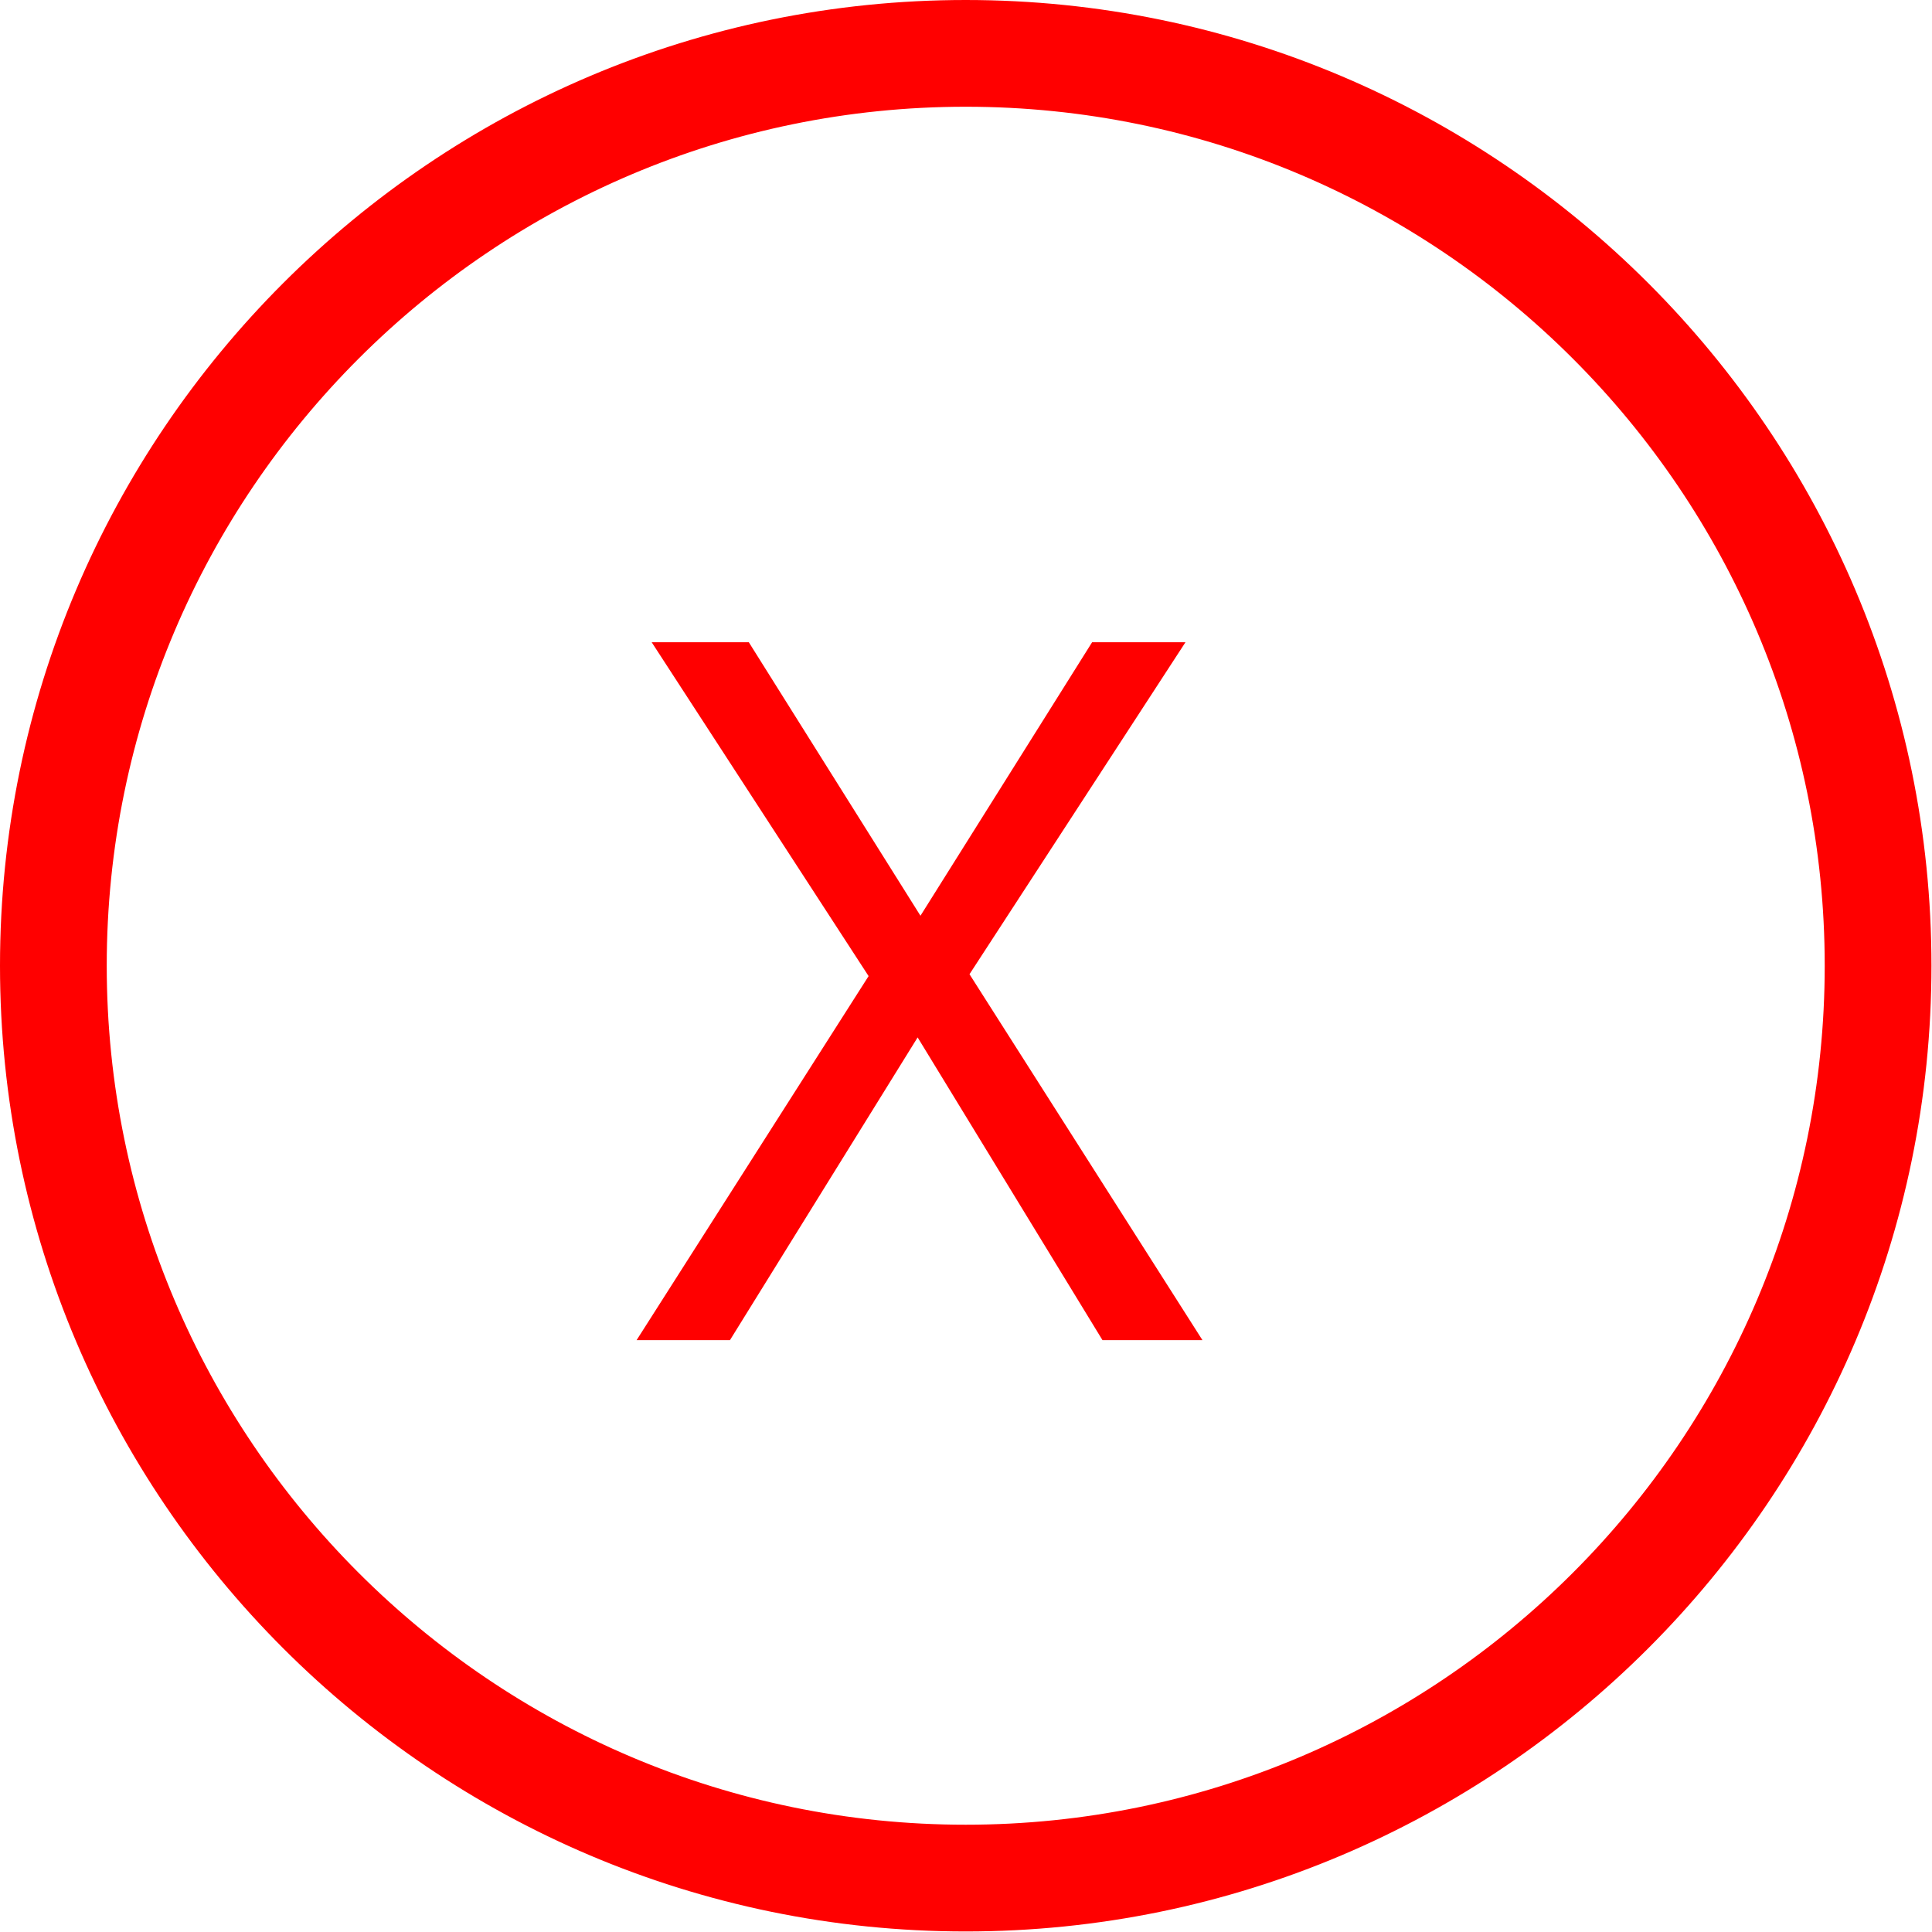
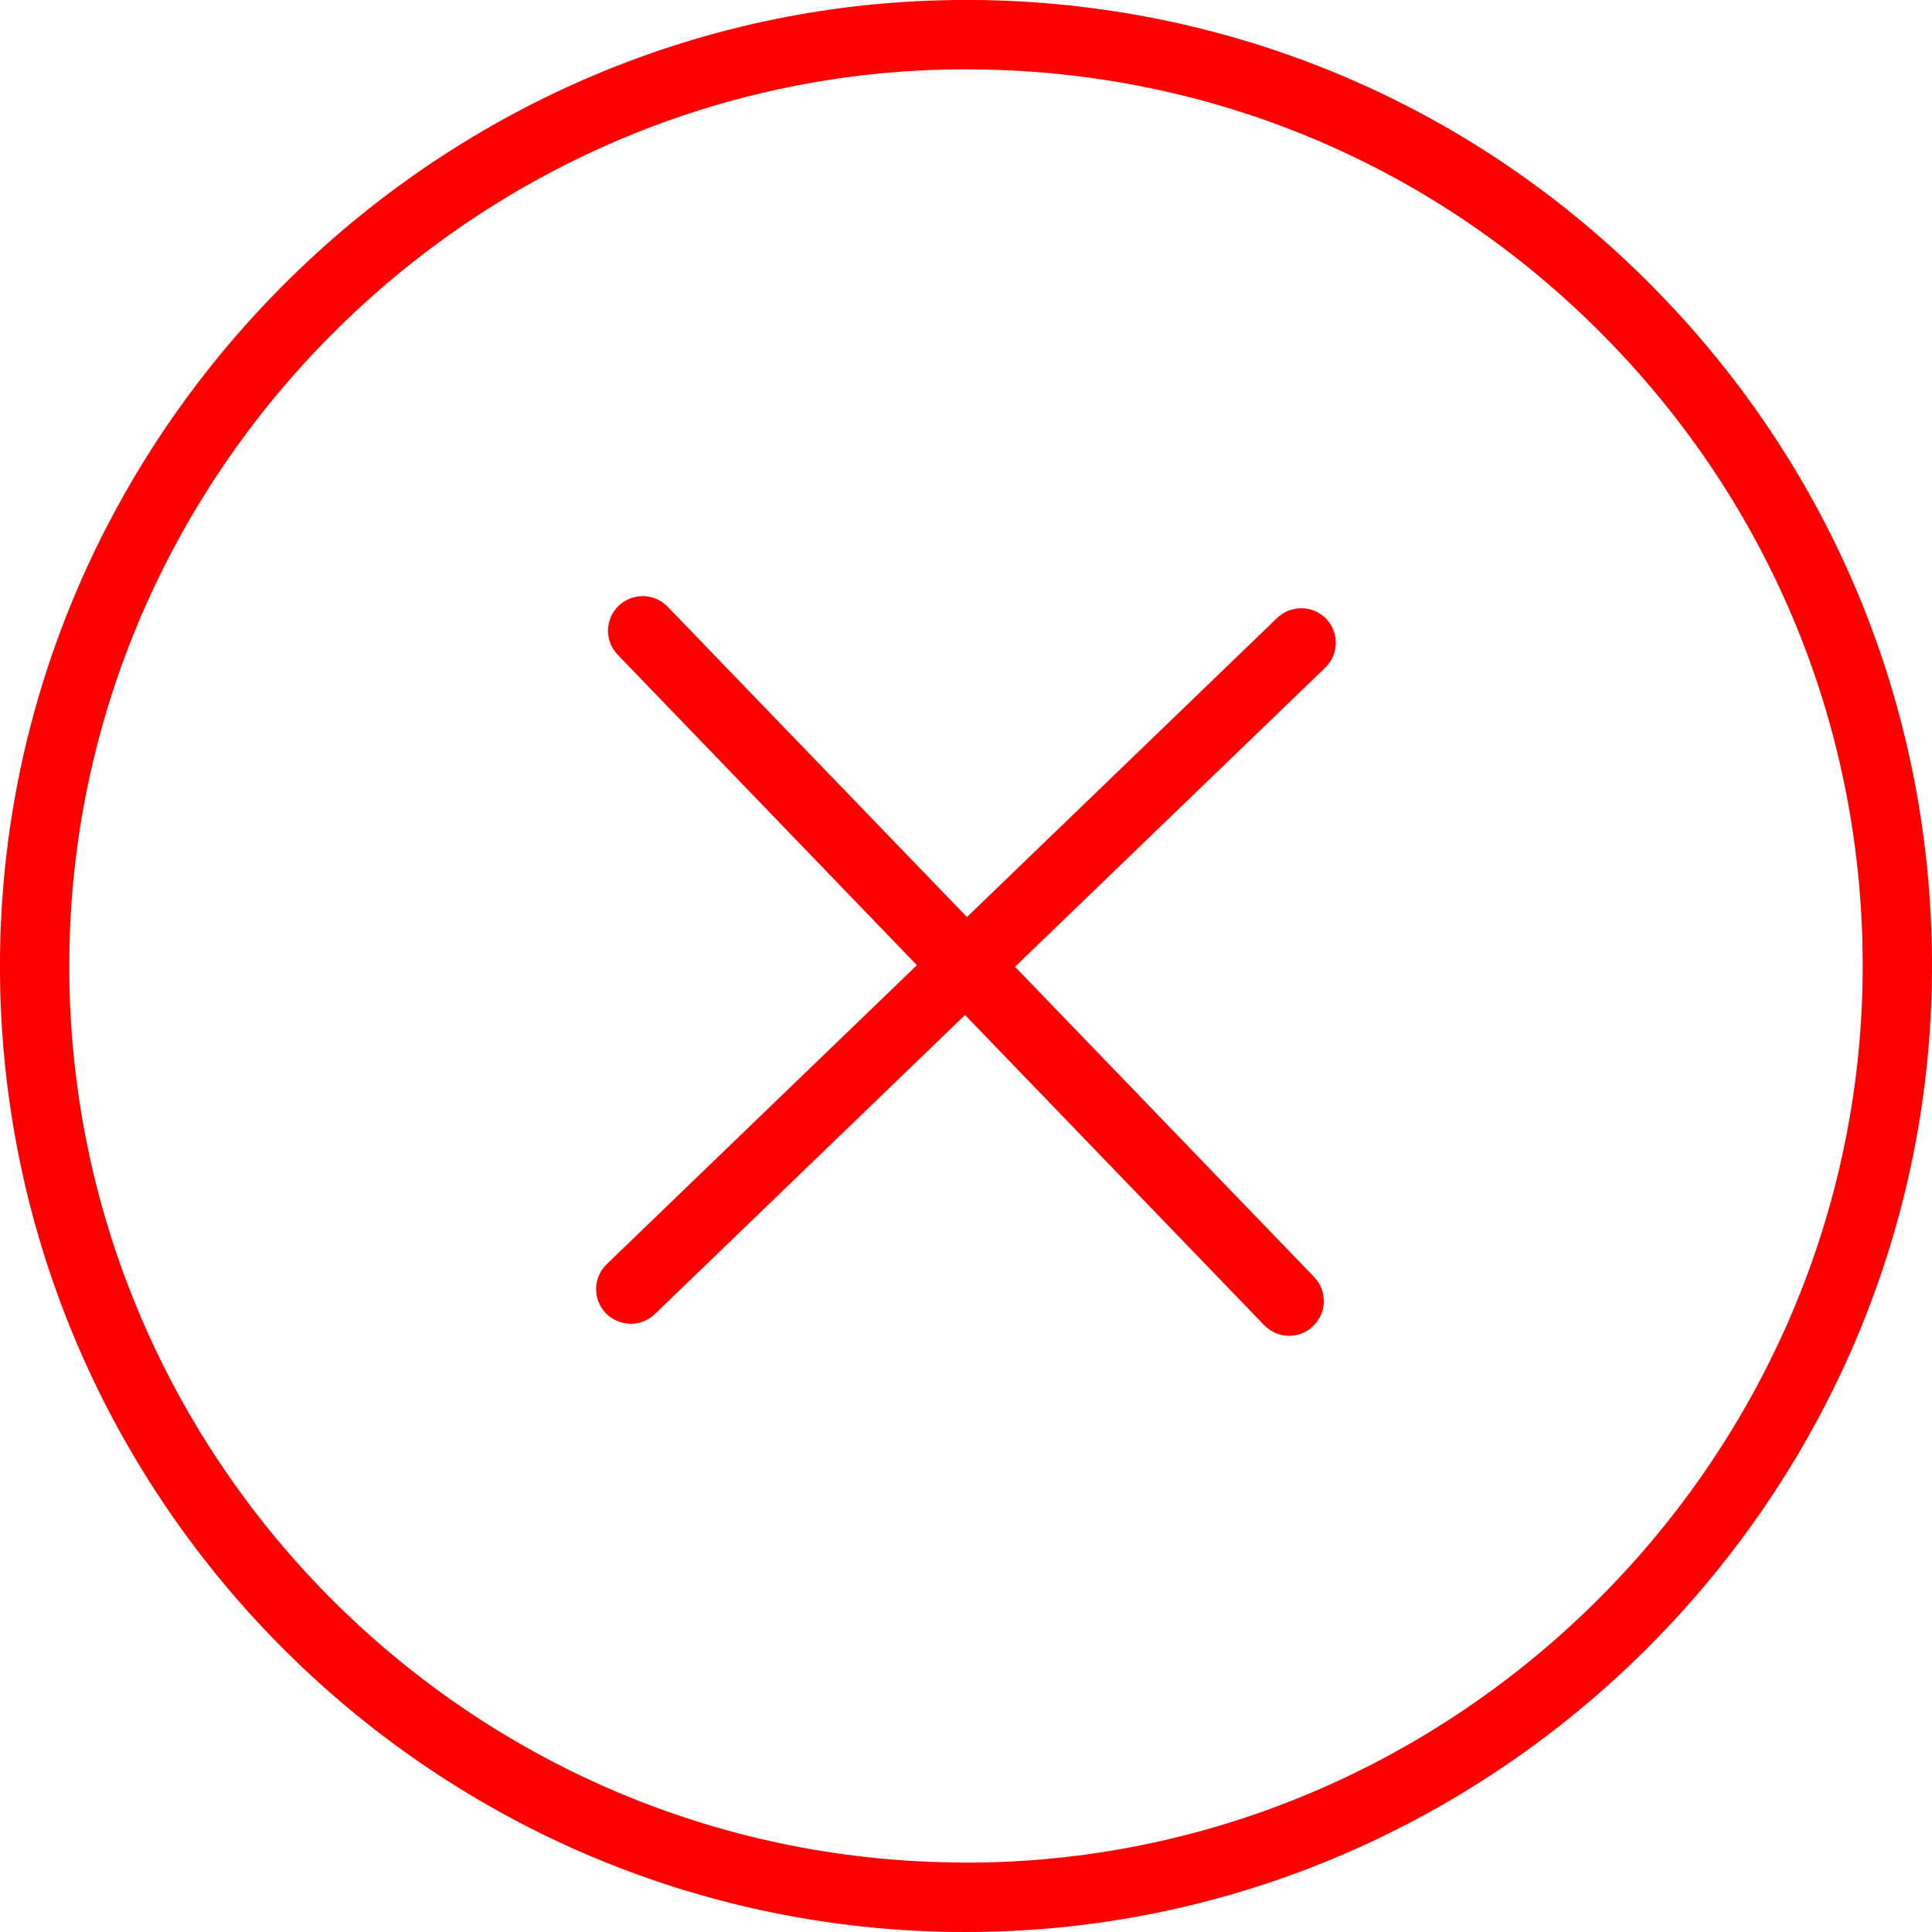
- <svg xmlns="http://www.w3.org/2000/svg" version="1.1" width="32.009" height="32.009" viewBox="0 0 32.009 32.009" id="Capa_1" xml:space="preserve">
-   <defs id="defs3544" />
-   <g transform="matrix(0.7073855,0,0,0.7073855,0.3536928,0.3536928)" id="g3506" style="fill:#ff0000;stroke:#ff0000">
-     <path d="M 22.118,44.237 C 9.922,44.237 0,34.314 0,22.118 0,9.922 9.922,0 22.118,0 c 12.196,0 22.119,9.922 22.119,22.118 0,12.196 -9.923,22.119 -22.119,22.119 z m 0,-42.737 C 10.75,1.5 1.5,10.749 1.5,22.118 c 0,11.369 9.25,20.619 20.618,20.619 11.37,0 20.619,-9.25 20.619,-20.619 C 42.737,10.749 33.488,1.5 22.118,1.5 z" id="path3508" style="fill:#ff0000;stroke:#ff0000" />
+ <svg xmlns="http://www.w3.org/2000/svg" version="1.1" width="32" height="32" id="svg5447">
+   <defs id="defs5449" />
+   <g transform="translate(-329.7143,-507.7906)" id="layer1">
+     <g transform="matrix(1.400878,0,0,1.400878,-34.39233,-569.0787)" id="g4107" style="fill:#ff0000">
+       <path d="m 271.541,768.711 -0.211,-10e-4 c -6.182,0 -11.302,5.029 -11.415,11.213 -0.114,6.298 4.915,11.514 11.212,11.629 l 0.21,10e-4 c 6.182,0 11.304,-5.031 11.417,-11.213 0.055,-3.052 -1.08,-5.941 -3.198,-8.136 -2.118,-2.198 -4.964,-3.435 -8.015,-3.493 z m -0.204,22.022 -0.197,-0.003 c -5.844,-0.104 -10.513,-4.946 -10.406,-10.791 0.104,-5.74 4.856,-10.409 10.595,-10.409 l 0.197,0.002 c 2.833,0.049 5.474,1.201 7.439,3.241 1.967,2.038 3.021,4.72 2.97,7.549 -0.105,5.741 -4.86,10.411 -10.598,10.411 z" id="path4109" style="fill:#ff0000" />
+       <path d="m 275.013,776.017 -3.667,3.536 -3.539,-3.669 c -0.157,-0.163 -0.416,-0.167 -0.579,-0.011 -0.164,0.156 -0.168,0.417 -0.011,0.579 l 3.537,3.67 -3.667,3.535 c -0.163,0.158 -0.168,0.416 -0.011,0.58 0.081,0.083 0.188,0.124 0.295,0.124 0.102,0 0.206,-0.037 0.285,-0.114 l 3.667,-3.536 3.536,3.666 c 0.082,0.085 0.189,0.127 0.296,0.127 0.103,0 0.206,-0.038 0.284,-0.116 0.164,-0.156 0.169,-0.416 0.011,-0.58 l -3.536,-3.667 3.667,-3.536 c 0.163,-0.156 0.168,-0.415 0.012,-0.579 -0.158,-0.163 -0.418,-0.165 -0.58,-0.009 z" id="path4111" style="fill:#ff0000" />
+     </g>
  </g>
-   <g transform="translate(-6.1185,-6.1185)" id="g3512" />
-   <g transform="translate(-6.1185,-6.1185)" id="g3514" />
-   <g transform="translate(-6.1185,-6.1185)" id="g3516" />
-   <g transform="translate(-6.1185,-6.1185)" id="g3518" />
-   <g transform="translate(-6.1185,-6.1185)" id="g3520" />
-   <g transform="translate(-6.1185,-6.1185)" id="g3522" />
-   <g transform="translate(-6.1185,-6.1185)" id="g3524" />
-   <g transform="translate(-6.1185,-6.1185)" id="g3526" />
-   <g transform="translate(-6.1185,-6.1185)" id="g3528" />
-   <g transform="translate(-6.1185,-6.1185)" id="g3530" />
-   <g transform="translate(-6.1185,-6.1185)" id="g3532" />
-   <g transform="translate(-6.1185,-6.1185)" id="g3534" />
-   <g transform="translate(-6.1185,-6.1185)" id="g3536" />
-   <g transform="translate(-6.1185,-6.1185)" id="g3538" />
-   <g transform="translate(-6.1185,-6.1185)" id="g3540" />
-   <text x="10.485" y="22.204" id="text3616" xml:space="preserve" style="font-size:16.2px;font-style:normal;font-weight:normal;line-height:125%;letter-spacing:0px;word-spacing:0px;fill:#ff0000;fill-opacity:1;stroke:none;font-family:Sans">
-     <tspan x="10.485" y="22.204" id="tspan3618">X</tspan>
-   </text>
</svg>
